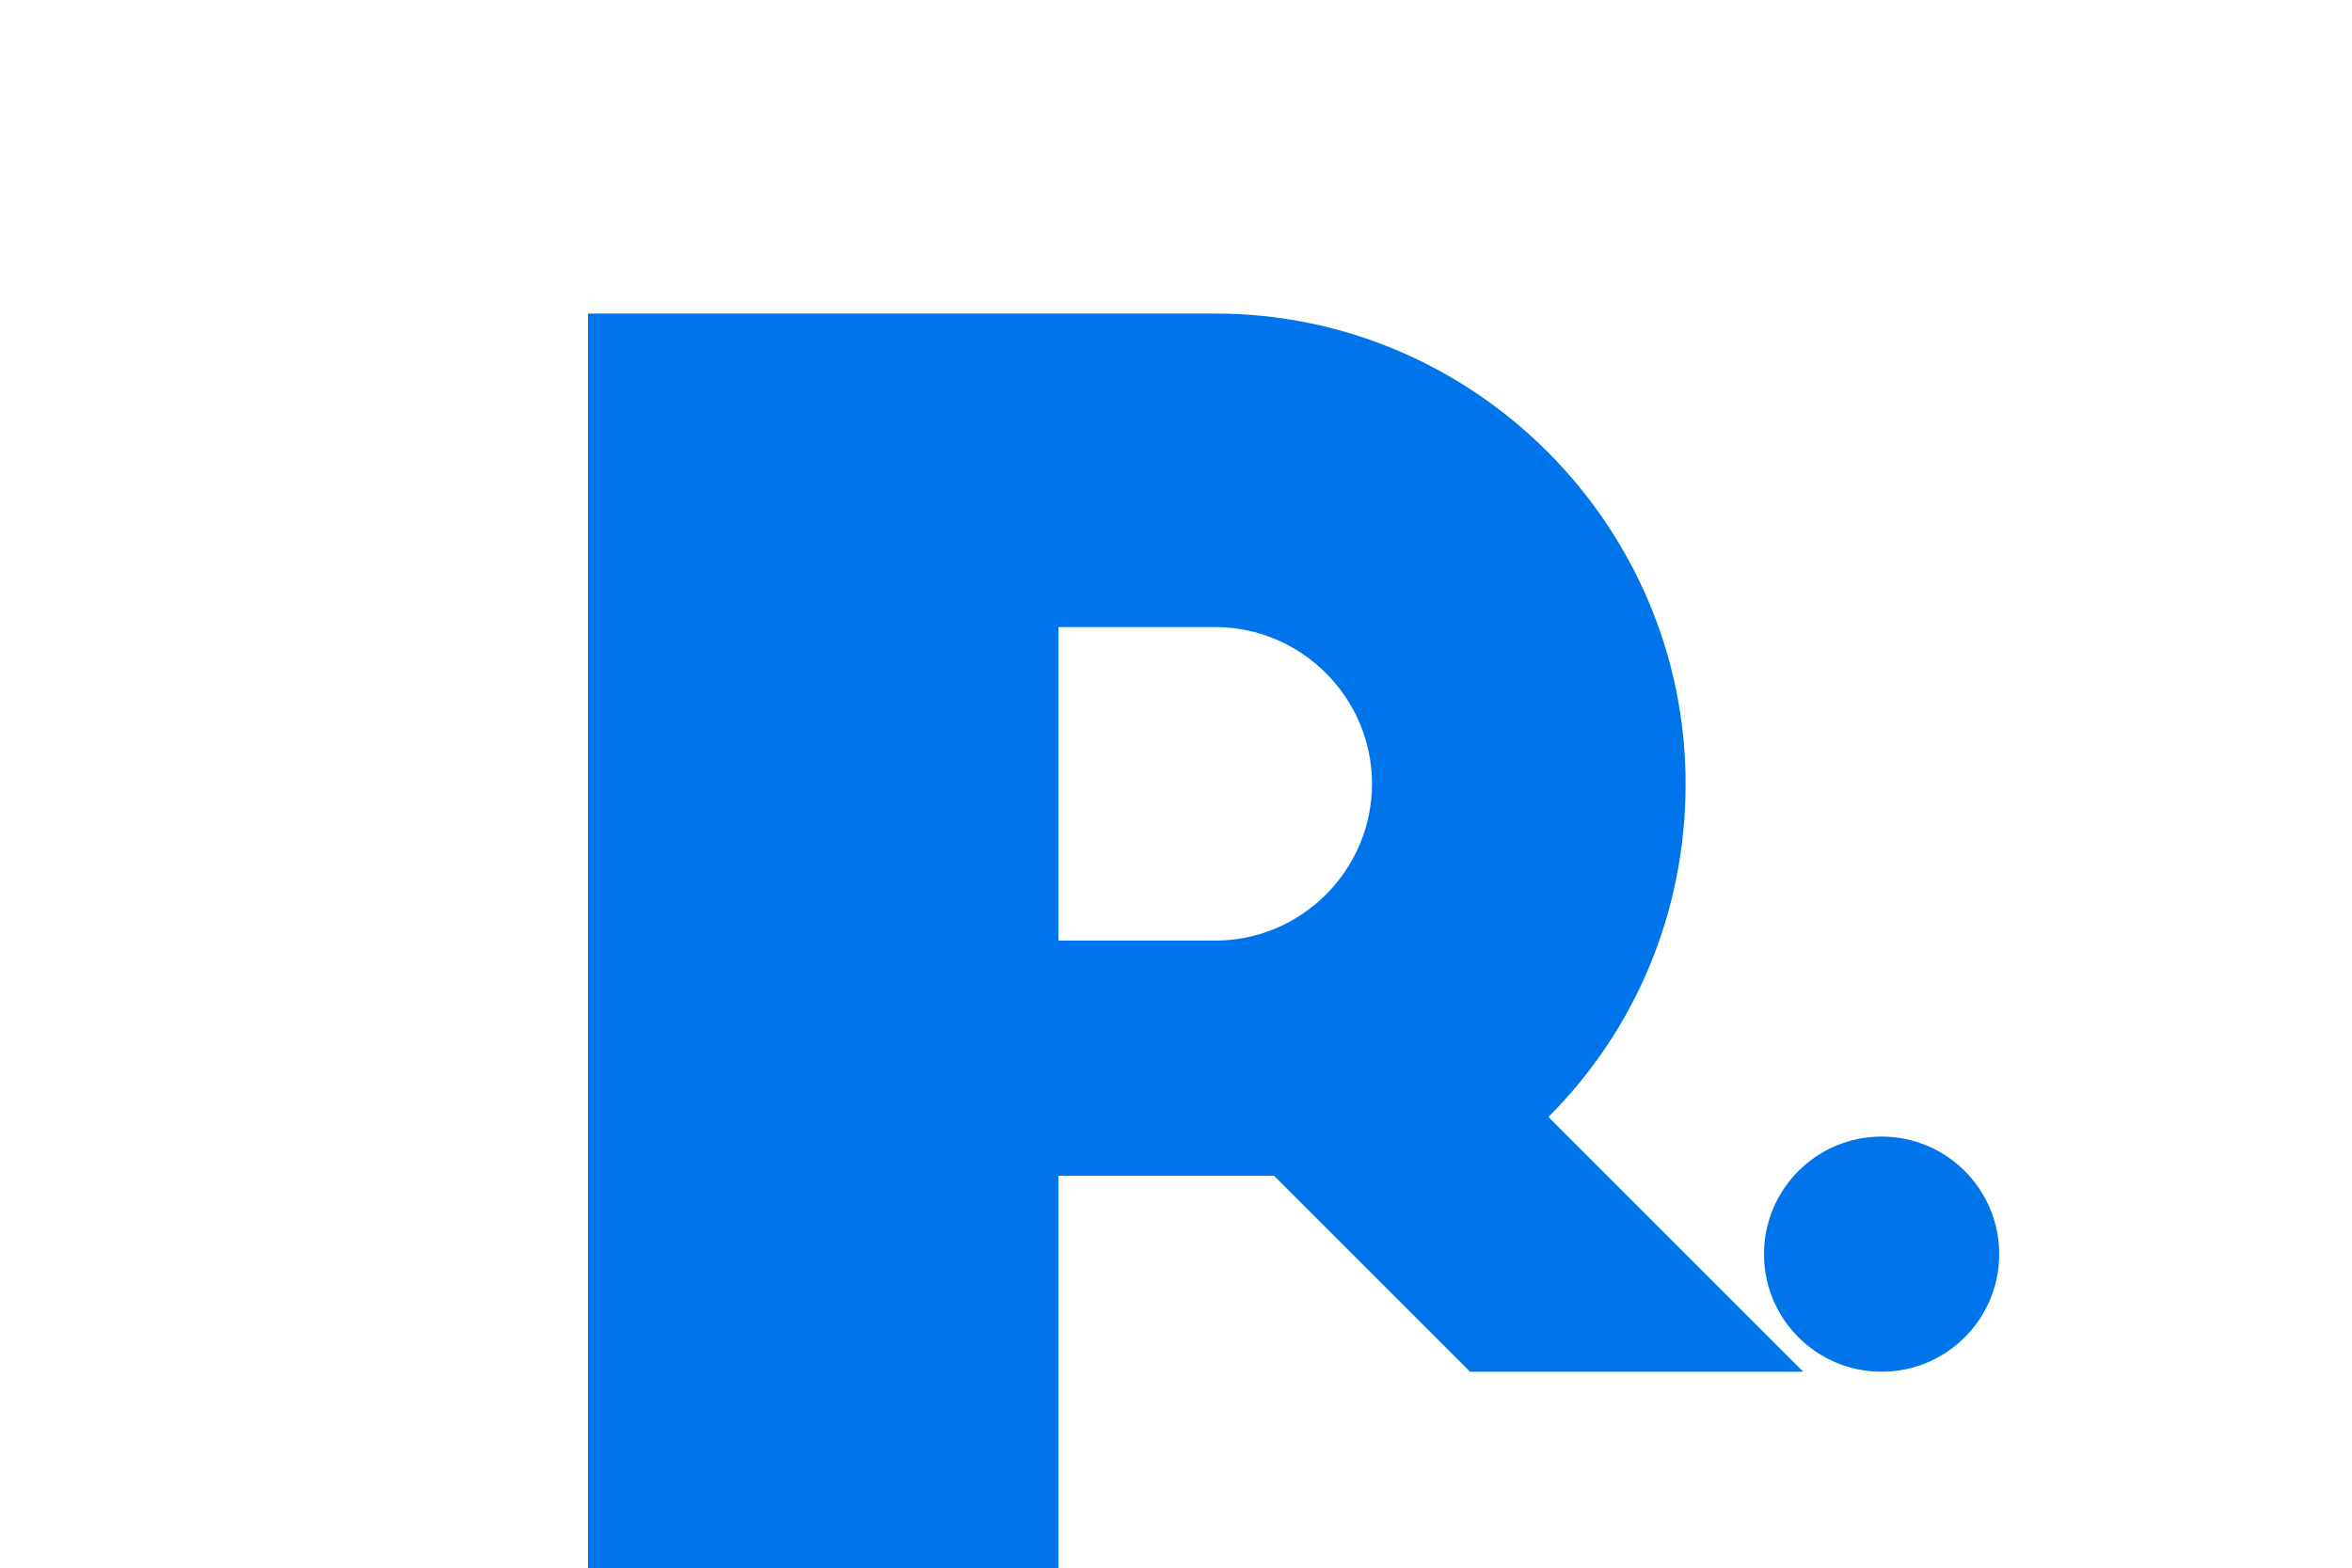
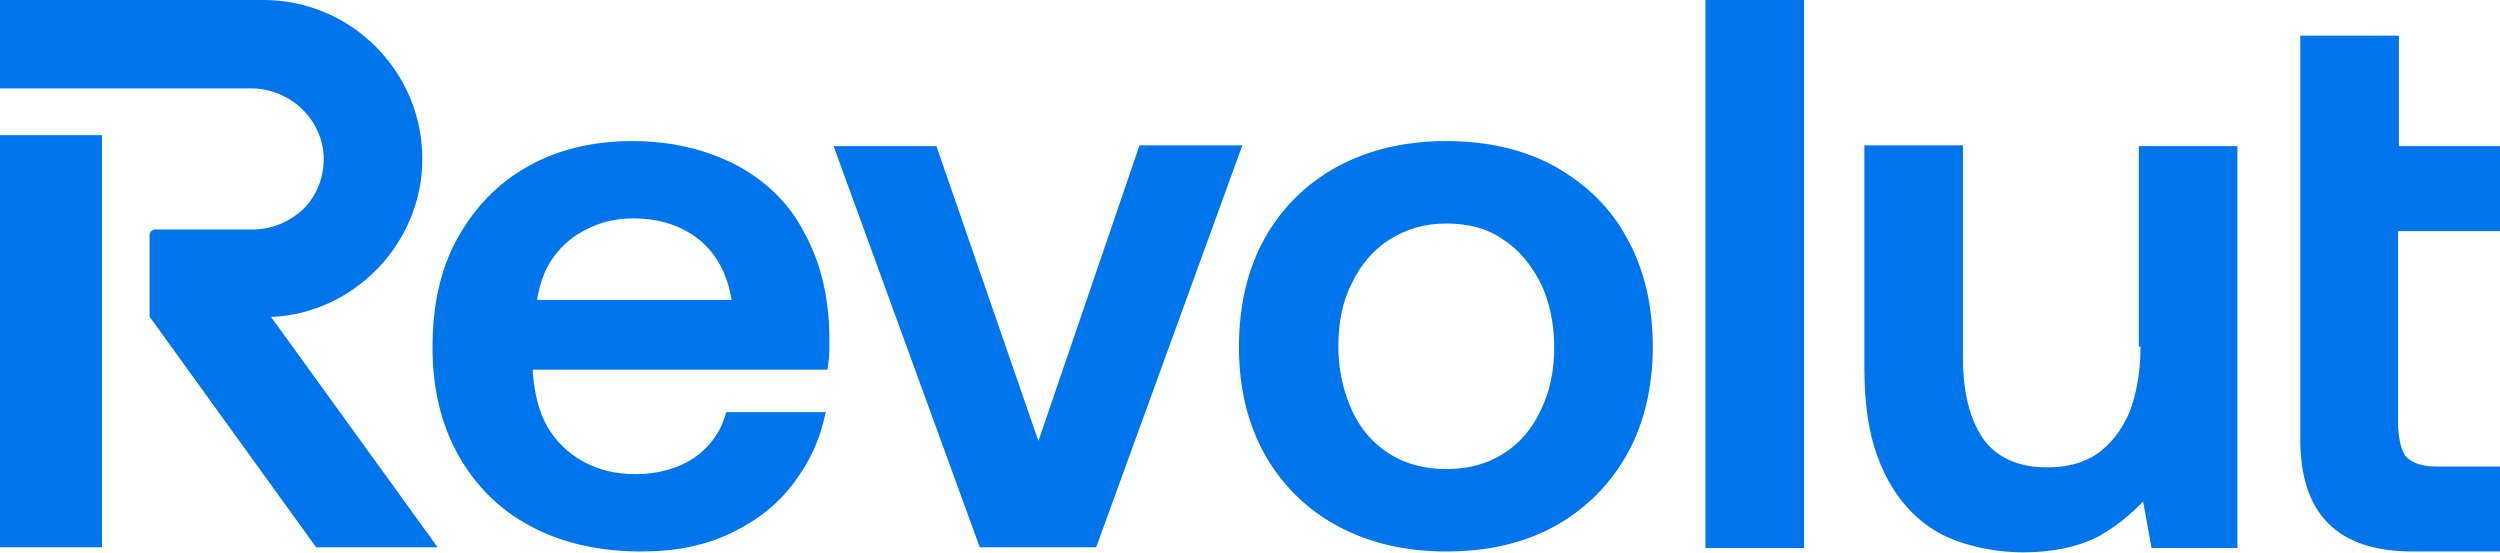
- <svg xmlns="http://www.w3.org/2000/svg" viewBox="0 0 60 40" fill="none">
-   <path d="M15 8h16c6.6 0 12 5.4 12 12 0 3.3-1.3 6.3-3.5 8.5l6.5 6.5h-8.5l-5-5h-5.5v11h-12V8zm12 8v8h4c2.2 0 4-1.8 4-4s-1.8-4-4-4h-4z" fill="#0075EB" />
-   <circle cx="48" cy="32" r="3" fill="#0075EB" />
+ <svg xmlns="http://www.w3.org/2000/svg" viewBox="0 0 294.2 65" fill="none">
+   <path fill="#0075EB" fill-rule="evenodd" clip-rule="evenodd" d="M200.7,0h11.6v64.5h-11.6V0z M294.2,27.2v-10h-11.9v-13h-11.6v47.5c0,4.4,1.1,7.7,3.3,9.9   c2.2,2.2,5.5,3.3,10,3.3h10.2v-10h-7.5c-1.6,0-2.8-0.4-3.5-1.1c-0.6-0.6-1-2.3-1-4.1V27.2L294.2,27.2z M122.2,51.9l11.9-34.8h12.1   l-17.2,47.3h-13.7L98.1,17.2h12.1L122.2,51.9z M251.9,40.8c0,3-0.5,5.6-1.3,7.7c-0.9,2.1-2.2,3.8-3.8,4.9c-1.6,1.1-3.6,1.6-5.9,1.6   c-3.3,0-5.8-1.1-7.4-3.2c-1.6-2.2-2.5-5.4-2.5-9.7v-25h-11.6v26.2c0,4.1,0.5,7.6,1.5,10.3c1,2.8,2.4,5,4.1,6.7   c1.7,1.7,3.7,2.9,6,3.6c2.2,0.7,4.6,1.1,7.1,1.1c3.6,0,6.6-0.7,8.9-1.9c2.1-1.2,3.8-2.6,5.2-4.1l1,5.5h10.1V17.2h-11.6V40.8z    M183,19.6c-3.6-2-8-3-12.8-3c-4.8,0-9.1,1-12.8,3c-3.7,2-6.6,4.9-8.6,8.5c-2,3.6-3,7.9-3,12.7c0,4.8,1,9,3,12.6   c2,3.6,4.9,6.5,8.6,8.5c3.7,2,8,3,12.8,3c4.9,0,9.2-1,12.8-3c3.6-2,6.5-4.9,8.5-8.5c2-3.6,3-7.9,3-12.6c0-4.8-1-9.1-3-12.7   C189.6,24.5,186.7,21.7,183,19.6z M176.9,53.4c-1.9,1.2-4.1,1.8-6.7,1.8c-2.6,0-4.8-0.6-6.7-1.8c-1.9-1.2-3.4-2.9-4.4-5.1   c-1-2.2-1.6-4.7-1.6-7.5c0-2.9,0.5-5.4,1.6-7.5c1-2.1,2.5-3.9,4.4-5.1c1.9-1.2,4.1-1.9,6.7-1.9c2.6,0,4.9,0.6,6.7,1.9   c1.9,1.2,3.3,3,4.4,5.1c1,2.1,1.6,4.7,1.6,7.5c0,2.8-0.5,5.3-1.6,7.5C180.3,50.5,178.8,52.2,176.9,53.4z M12,15.9H0v48.5h12V15.9z    M49.7,18.7C49.7,8.4,41.3,0,31,0H0v10.4h29.5c4.7,0,8.5,3.7,8.6,8.2c0,2.3-0.8,4.4-2.4,6C34.1,26.1,32,27,29.8,27H18.3   c-0.4,0-0.7,0.3-0.7,0.7V37c0,0.2,0,0.3,0.1,0.4l19.5,27h14.3L31.9,37.3C41.7,36.9,49.7,28.6,49.7,18.7z M86.6,19.4   c-3.5-1.8-7.6-2.8-12.2-2.8c-4.6,0-8.8,1-12.3,3c-3.6,2-6.3,4.9-8.3,8.5c-2,3.6-2.9,7.9-2.9,12.8c0,4.8,1,9,3,12.6   c2,3.6,4.9,6.5,8.5,8.4c3.7,2,8.1,3,13.1,3c4,0,7.5-0.7,10.6-2.2c3.1-1.5,5.6-3.5,7.4-6c1.8-2.4,3-5,3.6-7.9l0.1-0.3H85.5l-0.1,0.2   c-0.6,2.2-1.9,3.9-3.6,5.1c-1.9,1.3-4.3,2-7,2c-2.3,0-4.4-0.5-6.2-1.5c-1.8-1-3.2-2.4-4.2-4.1c-1-1.8-1.5-3.9-1.7-6.3v-0.4h34.7   l0-0.2c0.1-0.7,0.2-1.4,0.2-2c0-0.7,0-1.3,0-2c-0.1-4.6-1.1-8.6-3-12C92.8,23.8,90,21.2,86.6,19.4z M82.4,28.3c2,1.7,3.2,4,3.7,7   H63.2c0.3-1.9,0.9-3.6,1.9-5c1.1-1.5,2.4-2.6,4.1-3.4c1.6-0.8,3.4-1.2,5.3-1.2C77.7,25.7,80.3,26.6,82.4,28.3z" />
</svg>
